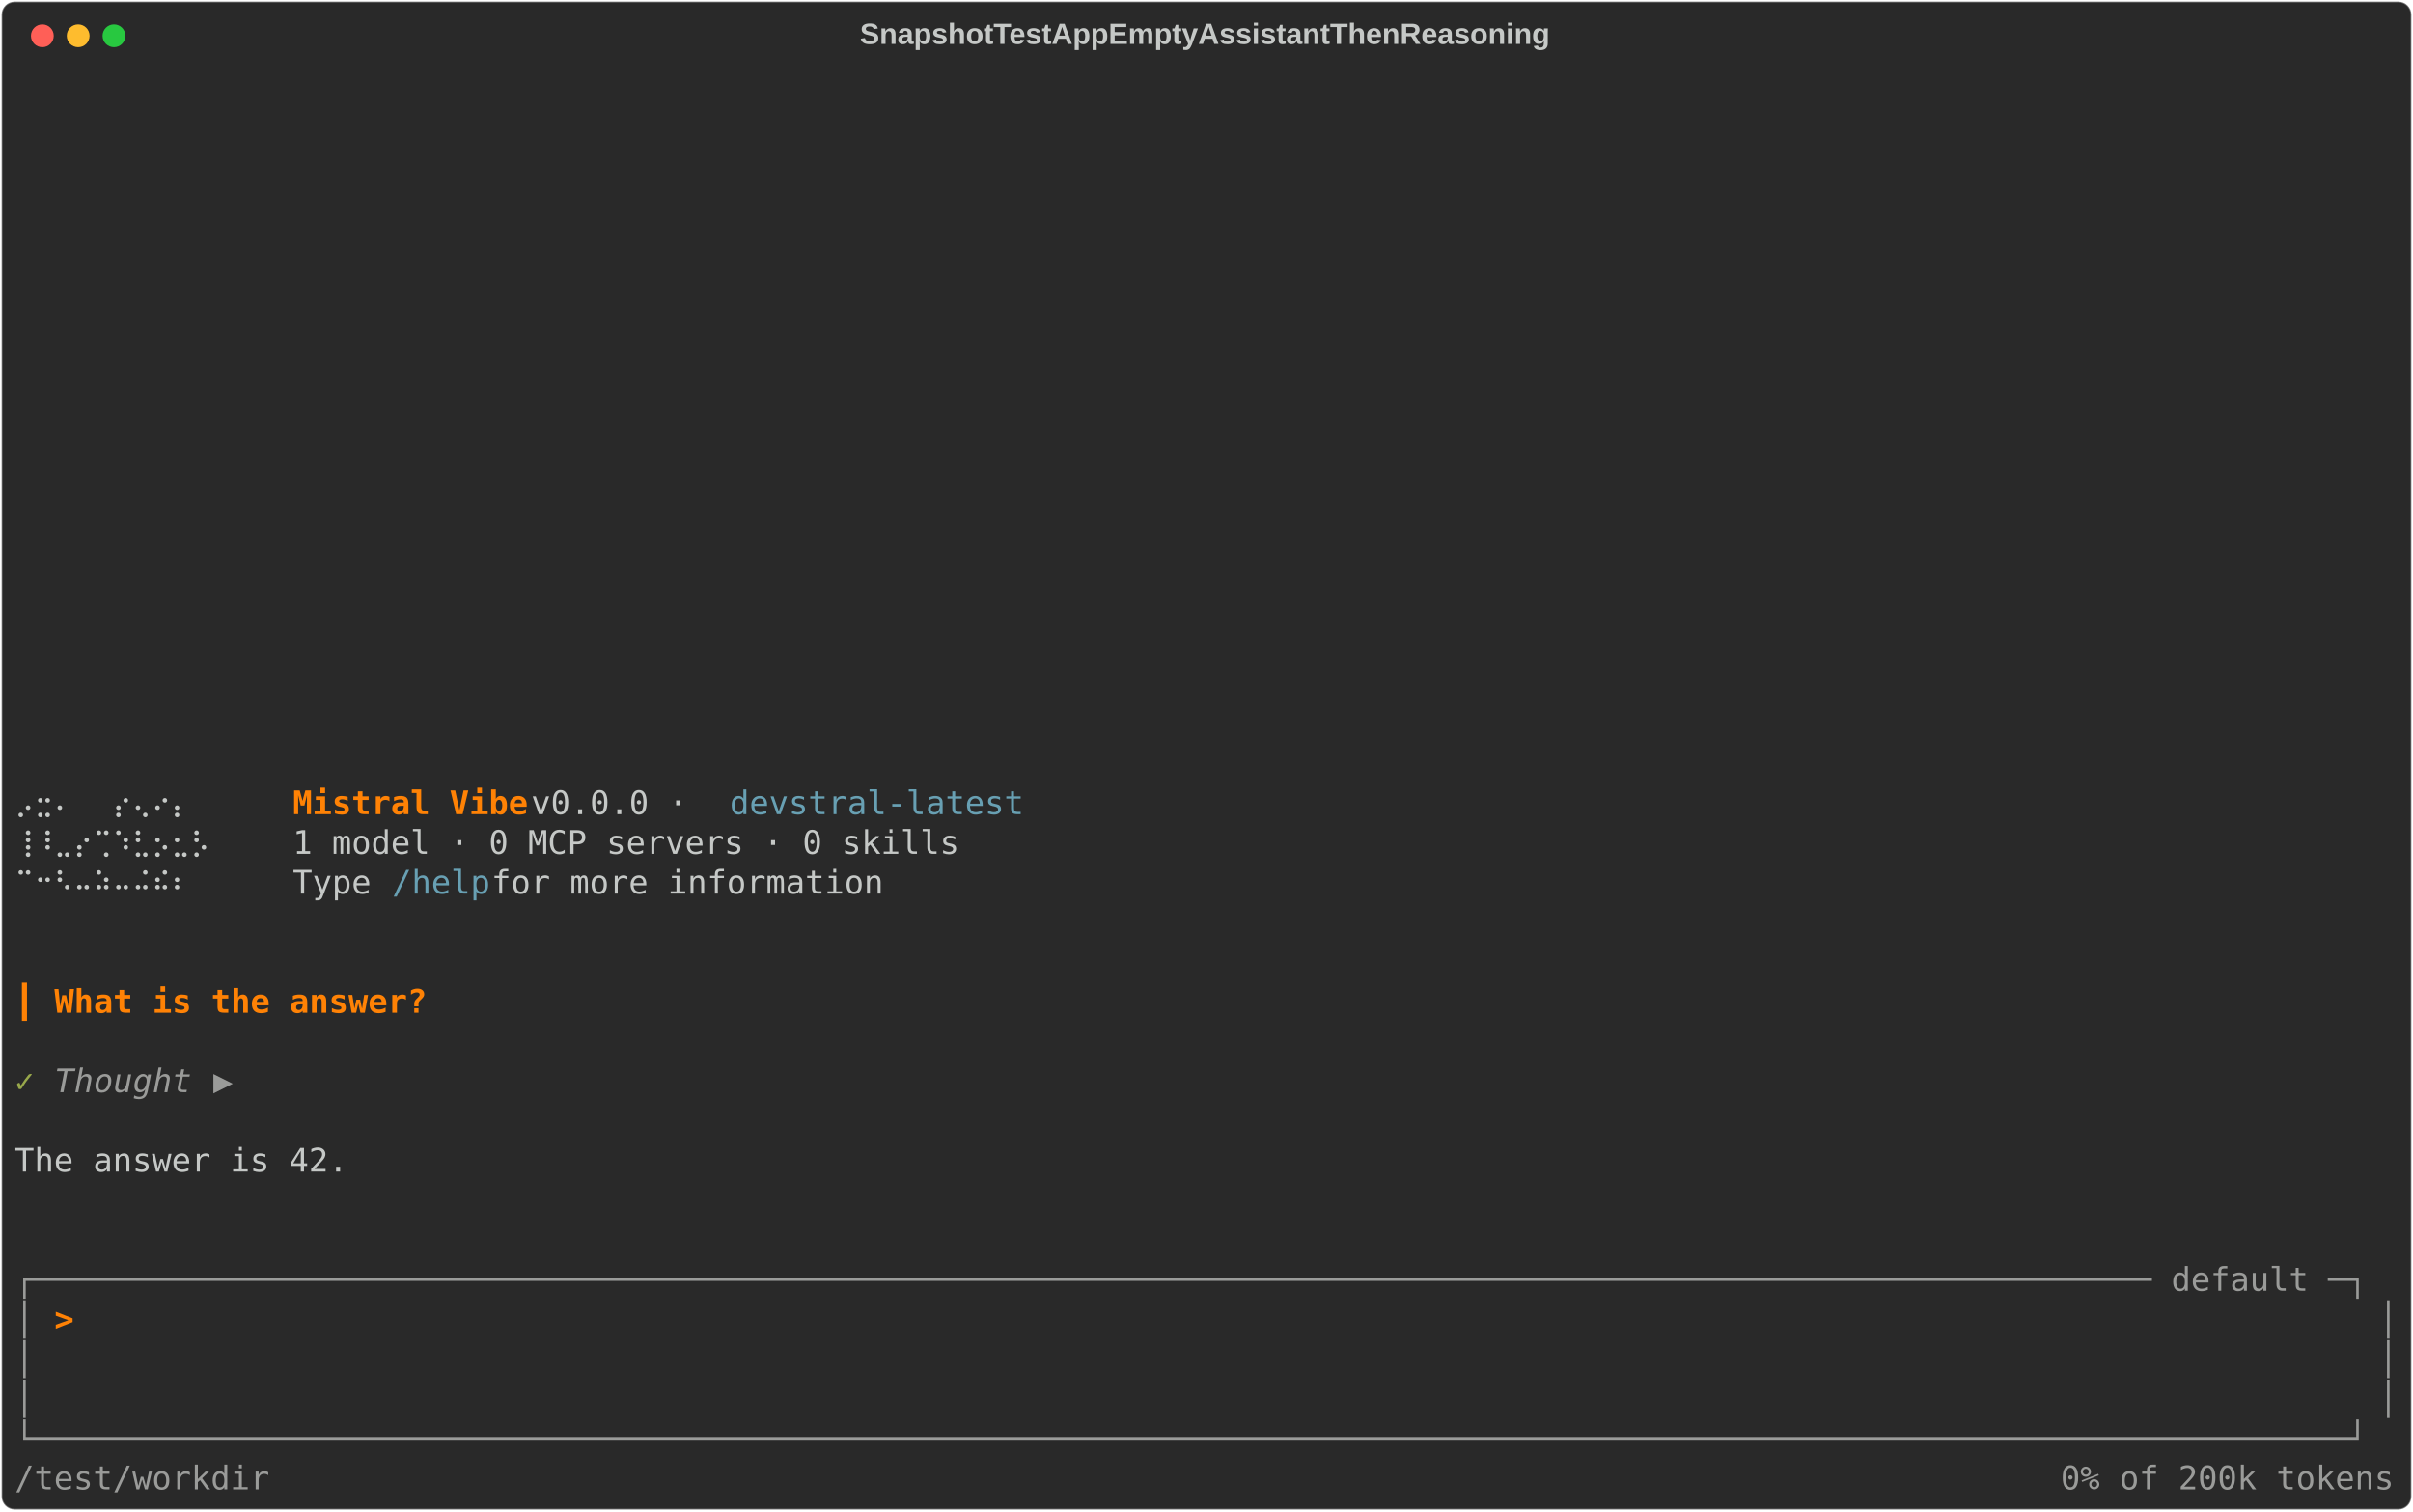
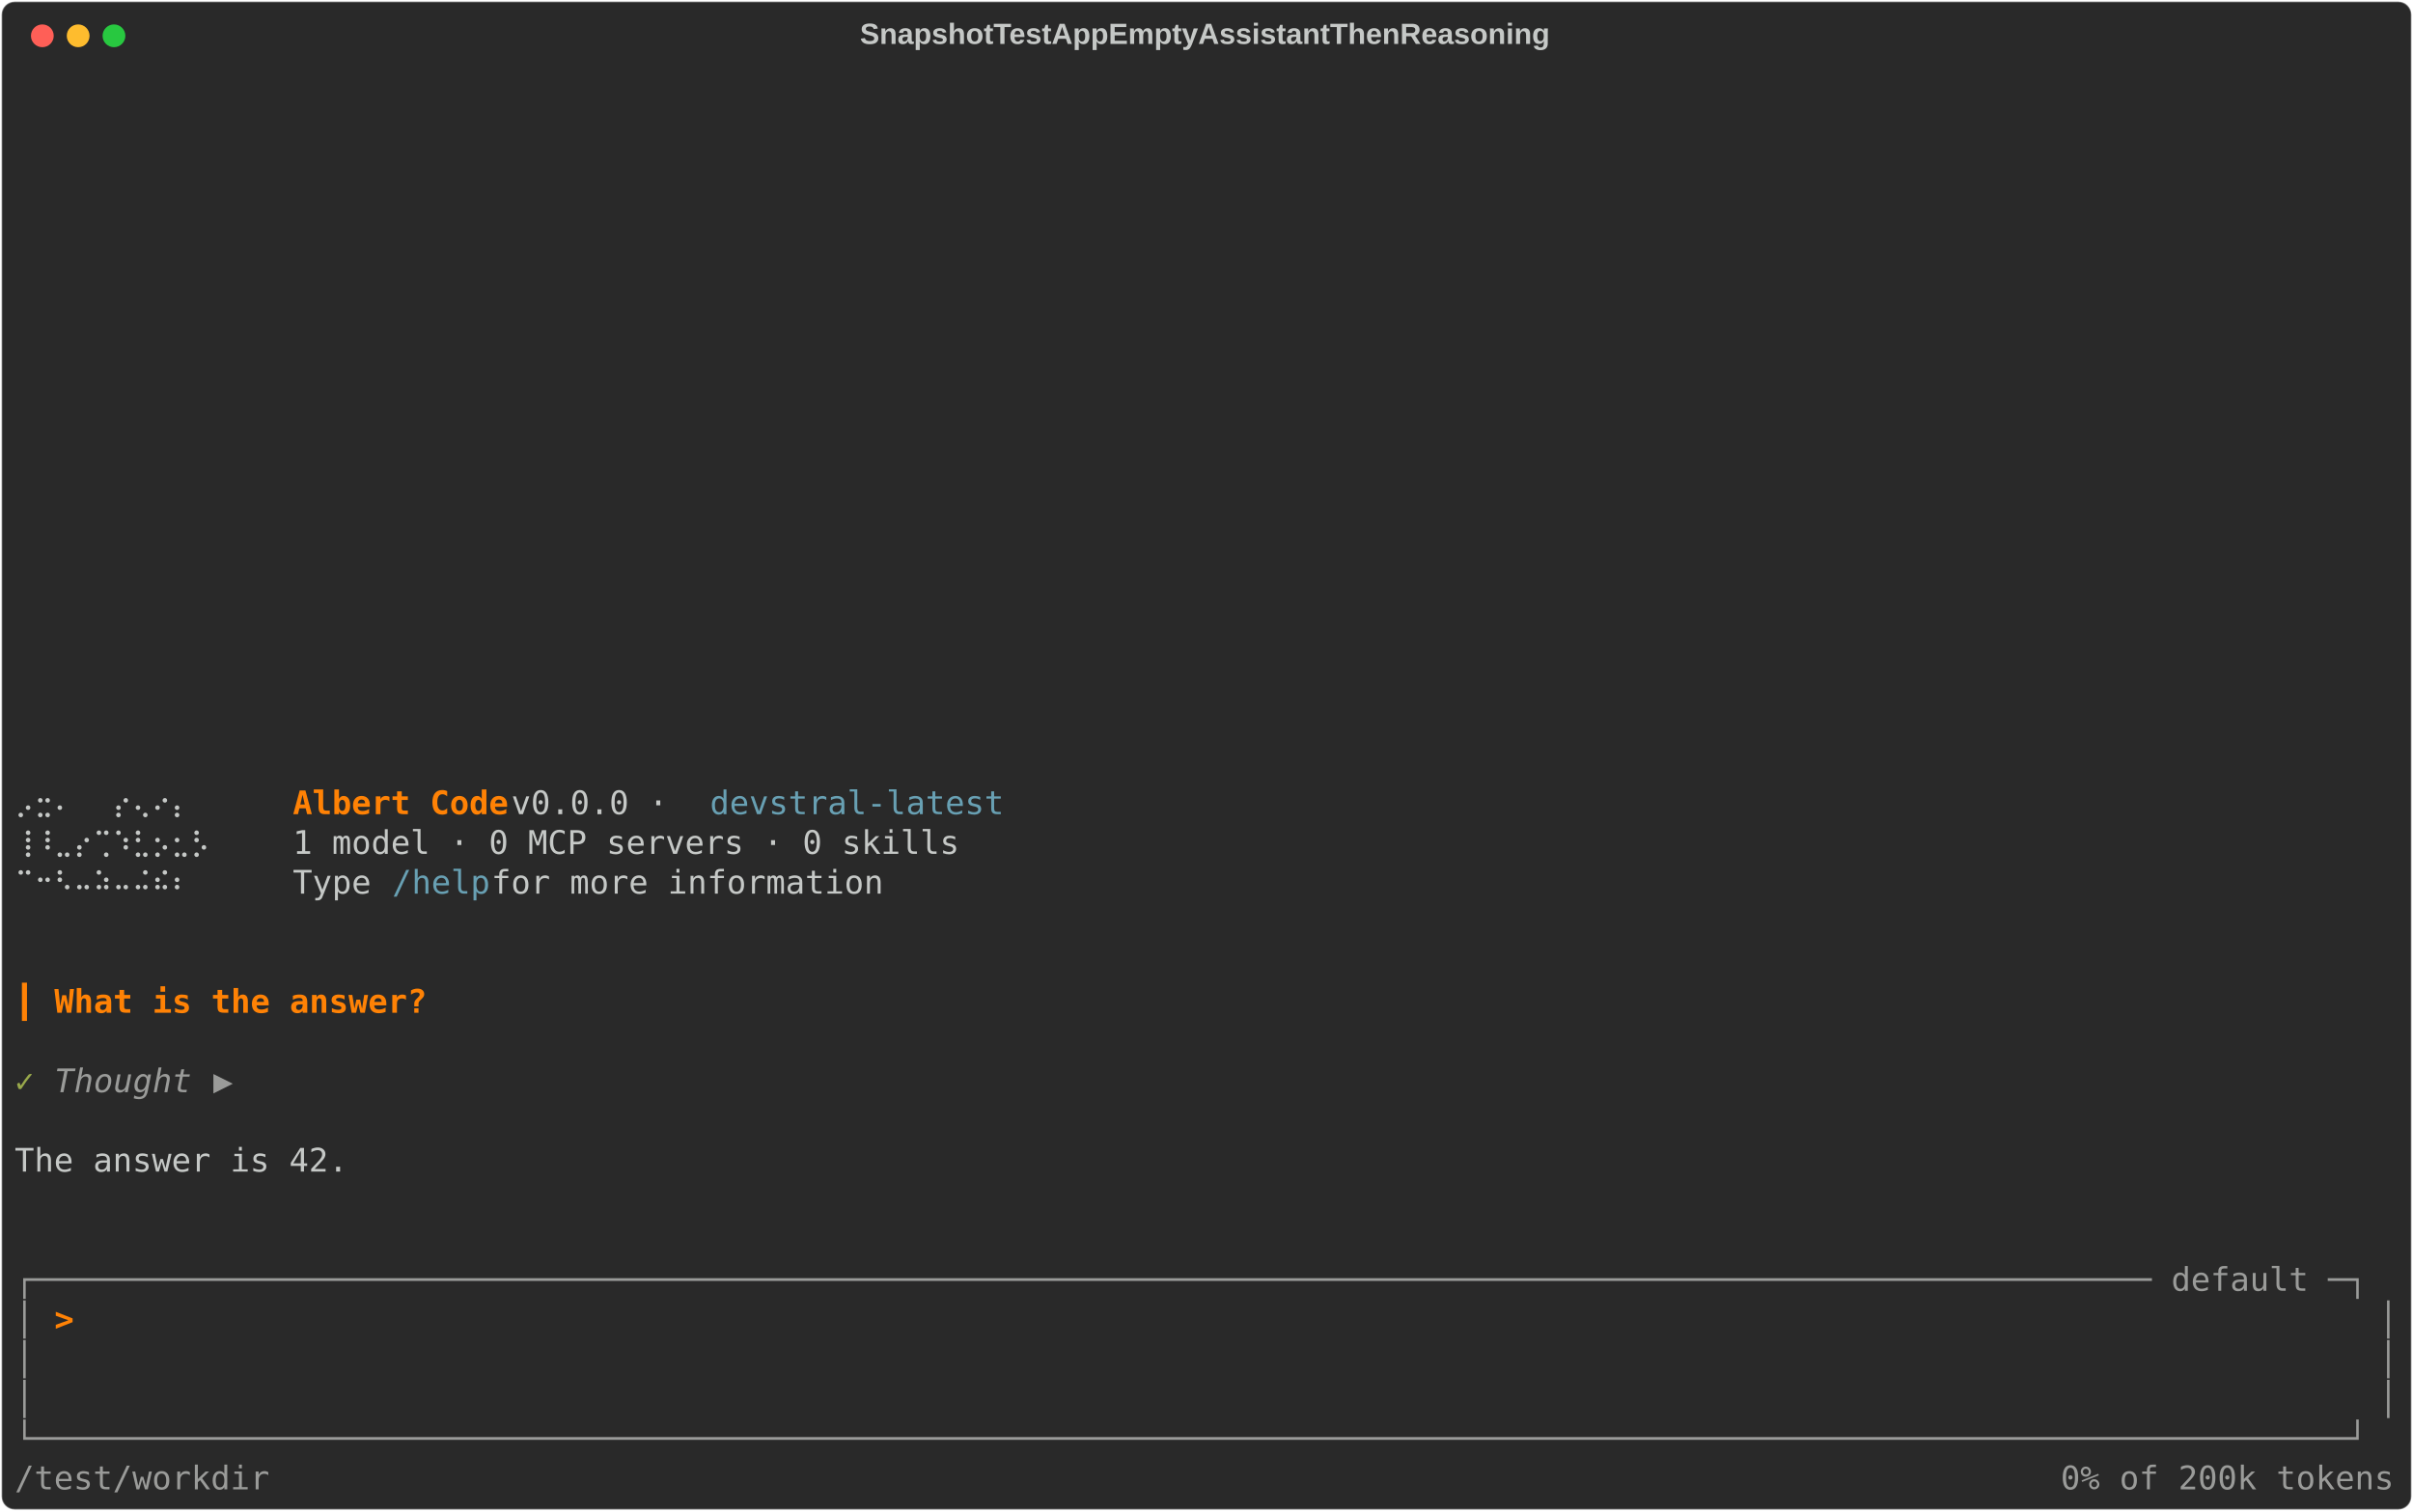
<svg xmlns="http://www.w3.org/2000/svg" class="rich-terminal" viewBox="0 0 1482 928.4">
  <style>

    @font-face {
        font-family: "Fira Code";
        src: local("FiraCode-Regular"),
                url("https://cdnjs.cloudflare.com/ajax/libs/firacode/6.2.0/woff2/FiraCode-Regular.woff2") format("woff2"),
                url("https://cdnjs.cloudflare.com/ajax/libs/firacode/6.2.0/woff/FiraCode-Regular.woff") format("woff");
        font-style: normal;
        font-weight: 400;
    }
    @font-face {
        font-family: "Fira Code";
        src: local("FiraCode-Bold"),
                url("https://cdnjs.cloudflare.com/ajax/libs/firacode/6.2.0/woff2/FiraCode-Bold.woff2") format("woff2"),
                url("https://cdnjs.cloudflare.com/ajax/libs/firacode/6.2.0/woff/FiraCode-Bold.woff") format("woff");
        font-style: bold;
        font-weight: 700;
    }

    .terminal-matrix {
        font-family: Fira Code, monospace;
        font-size: 20px;
        line-height: 24.4px;
        font-variant-east-asian: full-width;
    }

    .terminal-title {
        font-size: 18px;
        font-weight: bold;
        font-family: arial;
    }

    .terminal-r1 { fill: #c5c8c6 }
.terminal-r2 { fill: #ff8205;font-weight: bold }
.terminal-r3 { fill: #68a0b3 }
.terminal-r4 { fill: #ff8205 }
.terminal-r5 { fill: #98a84b }
.terminal-r6 { fill: #9a9b99;font-style: italic; }
.terminal-r7 { fill: #9a9b99 }
    </style>
  <defs>
    <clipPath id="terminal-clip-terminal">
      <rect x="0" y="0" width="1463.0" height="877.4" />
    </clipPath>
    <clipPath id="terminal-line-0">
      <rect x="0" y="1.5" width="1464" height="24.65" />
    </clipPath>
    <clipPath id="terminal-line-1">
      <rect x="0" y="25.9" width="1464" height="24.65" />
    </clipPath>
    <clipPath id="terminal-line-2">
      <rect x="0" y="50.3" width="1464" height="24.65" />
    </clipPath>
    <clipPath id="terminal-line-3">
      <rect x="0" y="74.7" width="1464" height="24.65" />
    </clipPath>
    <clipPath id="terminal-line-4">
      <rect x="0" y="99.1" width="1464" height="24.65" />
    </clipPath>
    <clipPath id="terminal-line-5">
      <rect x="0" y="123.5" width="1464" height="24.65" />
    </clipPath>
    <clipPath id="terminal-line-6">
      <rect x="0" y="147.9" width="1464" height="24.65" />
    </clipPath>
    <clipPath id="terminal-line-7">
      <rect x="0" y="172.3" width="1464" height="24.65" />
    </clipPath>
    <clipPath id="terminal-line-8">
      <rect x="0" y="196.7" width="1464" height="24.65" />
    </clipPath>
    <clipPath id="terminal-line-9">
      <rect x="0" y="221.1" width="1464" height="24.65" />
    </clipPath>
    <clipPath id="terminal-line-10">
      <rect x="0" y="245.5" width="1464" height="24.65" />
    </clipPath>
    <clipPath id="terminal-line-11">
      <rect x="0" y="269.9" width="1464" height="24.65" />
    </clipPath>
    <clipPath id="terminal-line-12">
      <rect x="0" y="294.3" width="1464" height="24.65" />
    </clipPath>
    <clipPath id="terminal-line-13">
      <rect x="0" y="318.7" width="1464" height="24.65" />
    </clipPath>
    <clipPath id="terminal-line-14">
      <rect x="0" y="343.1" width="1464" height="24.65" />
    </clipPath>
    <clipPath id="terminal-line-15">
      <rect x="0" y="367.5" width="1464" height="24.65" />
    </clipPath>
    <clipPath id="terminal-line-16">
      <rect x="0" y="391.9" width="1464" height="24.65" />
    </clipPath>
    <clipPath id="terminal-line-17">
      <rect x="0" y="416.3" width="1464" height="24.65" />
    </clipPath>
    <clipPath id="terminal-line-18">
      <rect x="0" y="440.7" width="1464" height="24.65" />
    </clipPath>
    <clipPath id="terminal-line-19">
      <rect x="0" y="465.1" width="1464" height="24.65" />
    </clipPath>
    <clipPath id="terminal-line-20">
      <rect x="0" y="489.5" width="1464" height="24.65" />
    </clipPath>
    <clipPath id="terminal-line-21">
      <rect x="0" y="513.9" width="1464" height="24.65" />
    </clipPath>
    <clipPath id="terminal-line-22">
      <rect x="0" y="538.3" width="1464" height="24.65" />
    </clipPath>
    <clipPath id="terminal-line-23">
      <rect x="0" y="562.7" width="1464" height="24.65" />
    </clipPath>
    <clipPath id="terminal-line-24">
      <rect x="0" y="587.1" width="1464" height="24.65" />
    </clipPath>
    <clipPath id="terminal-line-25">
      <rect x="0" y="611.5" width="1464" height="24.65" />
    </clipPath>
    <clipPath id="terminal-line-26">
      <rect x="0" y="635.9" width="1464" height="24.65" />
    </clipPath>
    <clipPath id="terminal-line-27">
      <rect x="0" y="660.3" width="1464" height="24.65" />
    </clipPath>
    <clipPath id="terminal-line-28">
      <rect x="0" y="684.7" width="1464" height="24.65" />
    </clipPath>
    <clipPath id="terminal-line-29">
      <rect x="0" y="709.1" width="1464" height="24.65" />
    </clipPath>
    <clipPath id="terminal-line-30">
      <rect x="0" y="733.5" width="1464" height="24.65" />
    </clipPath>
    <clipPath id="terminal-line-31">
      <rect x="0" y="757.9" width="1464" height="24.65" />
    </clipPath>
    <clipPath id="terminal-line-32">
      <rect x="0" y="782.3" width="1464" height="24.65" />
    </clipPath>
    <clipPath id="terminal-line-33">
      <rect x="0" y="806.7" width="1464" height="24.65" />
    </clipPath>
    <clipPath id="terminal-line-34">
      <rect x="0" y="831.1" width="1464" height="24.65" />
    </clipPath>
  </defs>
  <rect fill="#292929" stroke="rgba(255,255,255,0.35)" stroke-width="1" x="1" y="1" width="1480" height="926.4" rx="8" />
  <text class="terminal-title" fill="#c5c8c6" text-anchor="middle" x="740" y="27">SnapshotTestAppEmptyAssistantThenReasoning</text>
  <g transform="translate(26,22)">
    <circle cx="0" cy="0" r="7" fill="#ff5f57" />
    <circle cx="22" cy="0" r="7" fill="#febc2e" />
    <circle cx="44" cy="0" r="7" fill="#28c840" />
  </g>
  <g transform="translate(9, 41)" clip-path="url(#terminal-clip-terminal)">
    <g class="terminal-matrix">
      <text class="terminal-r1" x="1464" y="20" textLength="12.2" clip-path="url(#terminal-line-0)">
</text>
      <text class="terminal-r1" x="1464" y="44.4" textLength="12.2" clip-path="url(#terminal-line-1)">
</text>
      <text class="terminal-r1" x="1464" y="68.8" textLength="12.2" clip-path="url(#terminal-line-2)">
</text>
      <text class="terminal-r1" x="1464" y="93.2" textLength="12.2" clip-path="url(#terminal-line-3)">
</text>
      <text class="terminal-r1" x="1464" y="117.6" textLength="12.2" clip-path="url(#terminal-line-4)">
</text>
      <text class="terminal-r1" x="1464" y="142" textLength="12.2" clip-path="url(#terminal-line-5)">
</text>
      <text class="terminal-r1" x="1464" y="166.4" textLength="12.2" clip-path="url(#terminal-line-6)">
</text>
      <text class="terminal-r1" x="1464" y="190.8" textLength="12.2" clip-path="url(#terminal-line-7)">
</text>
      <text class="terminal-r1" x="1464" y="215.2" textLength="12.2" clip-path="url(#terminal-line-8)">
</text>
      <text class="terminal-r1" x="1464" y="239.6" textLength="12.2" clip-path="url(#terminal-line-9)">
</text>
      <text class="terminal-r1" x="1464" y="264" textLength="12.2" clip-path="url(#terminal-line-10)">
</text>
      <text class="terminal-r1" x="1464" y="288.4" textLength="12.2" clip-path="url(#terminal-line-11)">
</text>
      <text class="terminal-r1" x="1464" y="312.8" textLength="12.2" clip-path="url(#terminal-line-12)">
</text>
      <text class="terminal-r1" x="1464" y="337.2" textLength="12.2" clip-path="url(#terminal-line-13)">
</text>
      <text class="terminal-r1" x="1464" y="361.6" textLength="12.2" clip-path="url(#terminal-line-14)">
</text>
      <text class="terminal-r1" x="1464" y="386" textLength="12.2" clip-path="url(#terminal-line-15)">
</text>
      <text class="terminal-r1" x="1464" y="410.4" textLength="12.2" clip-path="url(#terminal-line-16)">
</text>
      <text class="terminal-r1" x="1464" y="434.8" textLength="12.2" clip-path="url(#terminal-line-17)">
</text>
      <text class="terminal-r1" x="0" y="459.2" textLength="134.2" clip-path="url(#terminal-line-18)">  ⡠⣒⠄  ⡔⢄⠔⡄</text>
-       <text class="terminal-r2" x="170.8" y="459.2" textLength="146.4" clip-path="url(#terminal-line-18)">Mistral Vibe</text>
-       <text class="terminal-r1" x="317.2" y="459.2" textLength="122" clip-path="url(#terminal-line-18)"> v0.0.0 · </text>
-       <text class="terminal-r3" x="439.2" y="459.2" textLength="183" clip-path="url(#terminal-line-18)">devstral-latest</text>
+       <text class="terminal-r2" x="170.8" y="459.2" textLength="134.2" clip-path="url(#terminal-line-18)">Albert Code</text>
+       <text class="terminal-r1" x="305" y="459.2" textLength="122" clip-path="url(#terminal-line-18)"> v0.0.0 · </text>
+       <text class="terminal-r3" x="427" y="459.2" textLength="183" clip-path="url(#terminal-line-18)">devstral-latest</text>
      <text class="terminal-r1" x="1464" y="459.2" textLength="12.2" clip-path="url(#terminal-line-18)">
</text>
      <text class="terminal-r1" x="0" y="483.6" textLength="134.2" clip-path="url(#terminal-line-19)"> ⢸⠸⣀⡔⢉⠱⣃⡢⣂⡣</text>
      <text class="terminal-r1" x="170.8" y="483.6" textLength="414.8" clip-path="url(#terminal-line-19)">1 model · 0 MCP servers · 0 skills</text>
      <text class="terminal-r1" x="1464" y="483.6" textLength="12.2" clip-path="url(#terminal-line-19)">
</text>
      <text class="terminal-r1" x="0" y="508" textLength="134.2" clip-path="url(#terminal-line-20)">  ⠉⠒⠣⠤⠵⠤⠬⠮⠆</text>
      <text class="terminal-r1" x="170.8" y="508" textLength="61" clip-path="url(#terminal-line-20)">Type </text>
      <text class="terminal-r3" x="231.8" y="508" textLength="61" clip-path="url(#terminal-line-20)">/help</text>
      <text class="terminal-r1" x="292.8" y="508" textLength="256.2" clip-path="url(#terminal-line-20)"> for more information</text>
      <text class="terminal-r1" x="1464" y="508" textLength="12.2" clip-path="url(#terminal-line-20)">
</text>
      <text class="terminal-r1" x="1464" y="532.4" textLength="12.2" clip-path="url(#terminal-line-21)">
</text>
      <text class="terminal-r1" x="1464" y="556.8" textLength="12.2" clip-path="url(#terminal-line-22)">
</text>
      <text class="terminal-r4" x="0" y="581.2" textLength="12.2" clip-path="url(#terminal-line-23)">┃</text>
      <text class="terminal-r2" x="24.4" y="581.2" textLength="231.8" clip-path="url(#terminal-line-23)">What is the answer?</text>
      <text class="terminal-r1" x="1464" y="581.2" textLength="12.2" clip-path="url(#terminal-line-23)">
</text>
      <text class="terminal-r1" x="1464" y="605.6" textLength="12.2" clip-path="url(#terminal-line-24)">
</text>
      <text class="terminal-r5" x="0" y="630" textLength="12.2" clip-path="url(#terminal-line-25)">✓</text>
      <text class="terminal-r6" x="24.4" y="630" textLength="85.4" clip-path="url(#terminal-line-25)">Thought</text>
      <text class="terminal-r6" x="122" y="630" textLength="12.2" clip-path="url(#terminal-line-25)">▶</text>
      <text class="terminal-r1" x="1464" y="630" textLength="12.2" clip-path="url(#terminal-line-25)">
</text>
      <text class="terminal-r1" x="1464" y="654.4" textLength="12.2" clip-path="url(#terminal-line-26)">
</text>
      <text class="terminal-r1" x="0" y="678.8" textLength="207.4" clip-path="url(#terminal-line-27)">The answer is 42.</text>
      <text class="terminal-r1" x="1464" y="678.8" textLength="12.2" clip-path="url(#terminal-line-27)">
</text>
      <text class="terminal-r1" x="1464" y="703.2" textLength="12.2" clip-path="url(#terminal-line-28)">
</text>
      <text class="terminal-r1" x="1464" y="727.6" textLength="12.2" clip-path="url(#terminal-line-29)">
</text>
      <text class="terminal-r7" x="0" y="752" textLength="1464" clip-path="url(#terminal-line-30)">┌──────────────────────────────────────────────────────────────────────────────────────────────────────────── default ─┐</text>
      <text class="terminal-r1" x="1464" y="752" textLength="12.2" clip-path="url(#terminal-line-30)">
</text>
      <text class="terminal-r7" x="0" y="776.4" textLength="12.2" clip-path="url(#terminal-line-31)">│</text>
      <text class="terminal-r2" x="24.4" y="776.4" textLength="12.2" clip-path="url(#terminal-line-31)">&gt;</text>
      <text class="terminal-r7" x="1451.8" y="776.4" textLength="12.2" clip-path="url(#terminal-line-31)">│</text>
      <text class="terminal-r1" x="1464" y="776.4" textLength="12.2" clip-path="url(#terminal-line-31)">
</text>
      <text class="terminal-r7" x="0" y="800.8" textLength="12.2" clip-path="url(#terminal-line-32)">│</text>
      <text class="terminal-r7" x="1451.8" y="800.8" textLength="12.2" clip-path="url(#terminal-line-32)">│</text>
      <text class="terminal-r1" x="1464" y="800.8" textLength="12.2" clip-path="url(#terminal-line-32)">
</text>
      <text class="terminal-r7" x="0" y="825.2" textLength="12.2" clip-path="url(#terminal-line-33)">│</text>
      <text class="terminal-r7" x="1451.8" y="825.2" textLength="12.2" clip-path="url(#terminal-line-33)">│</text>
      <text class="terminal-r1" x="1464" y="825.2" textLength="12.2" clip-path="url(#terminal-line-33)">
</text>
      <text class="terminal-r7" x="0" y="849.6" textLength="1464" clip-path="url(#terminal-line-34)">└──────────────────────────────────────────────────────────────────────────────────────────────────────────────────────┘</text>
      <text class="terminal-r1" x="1464" y="849.6" textLength="12.2" clip-path="url(#terminal-line-34)">
</text>
      <text class="terminal-r7" x="0" y="874" textLength="158.6" clip-path="url(#terminal-line-35)">/test/workdir</text>
      <text class="terminal-r7" x="1256.6" y="874" textLength="207.4" clip-path="url(#terminal-line-35)">0% of 200k tokens</text>
    </g>
  </g>
</svg>
